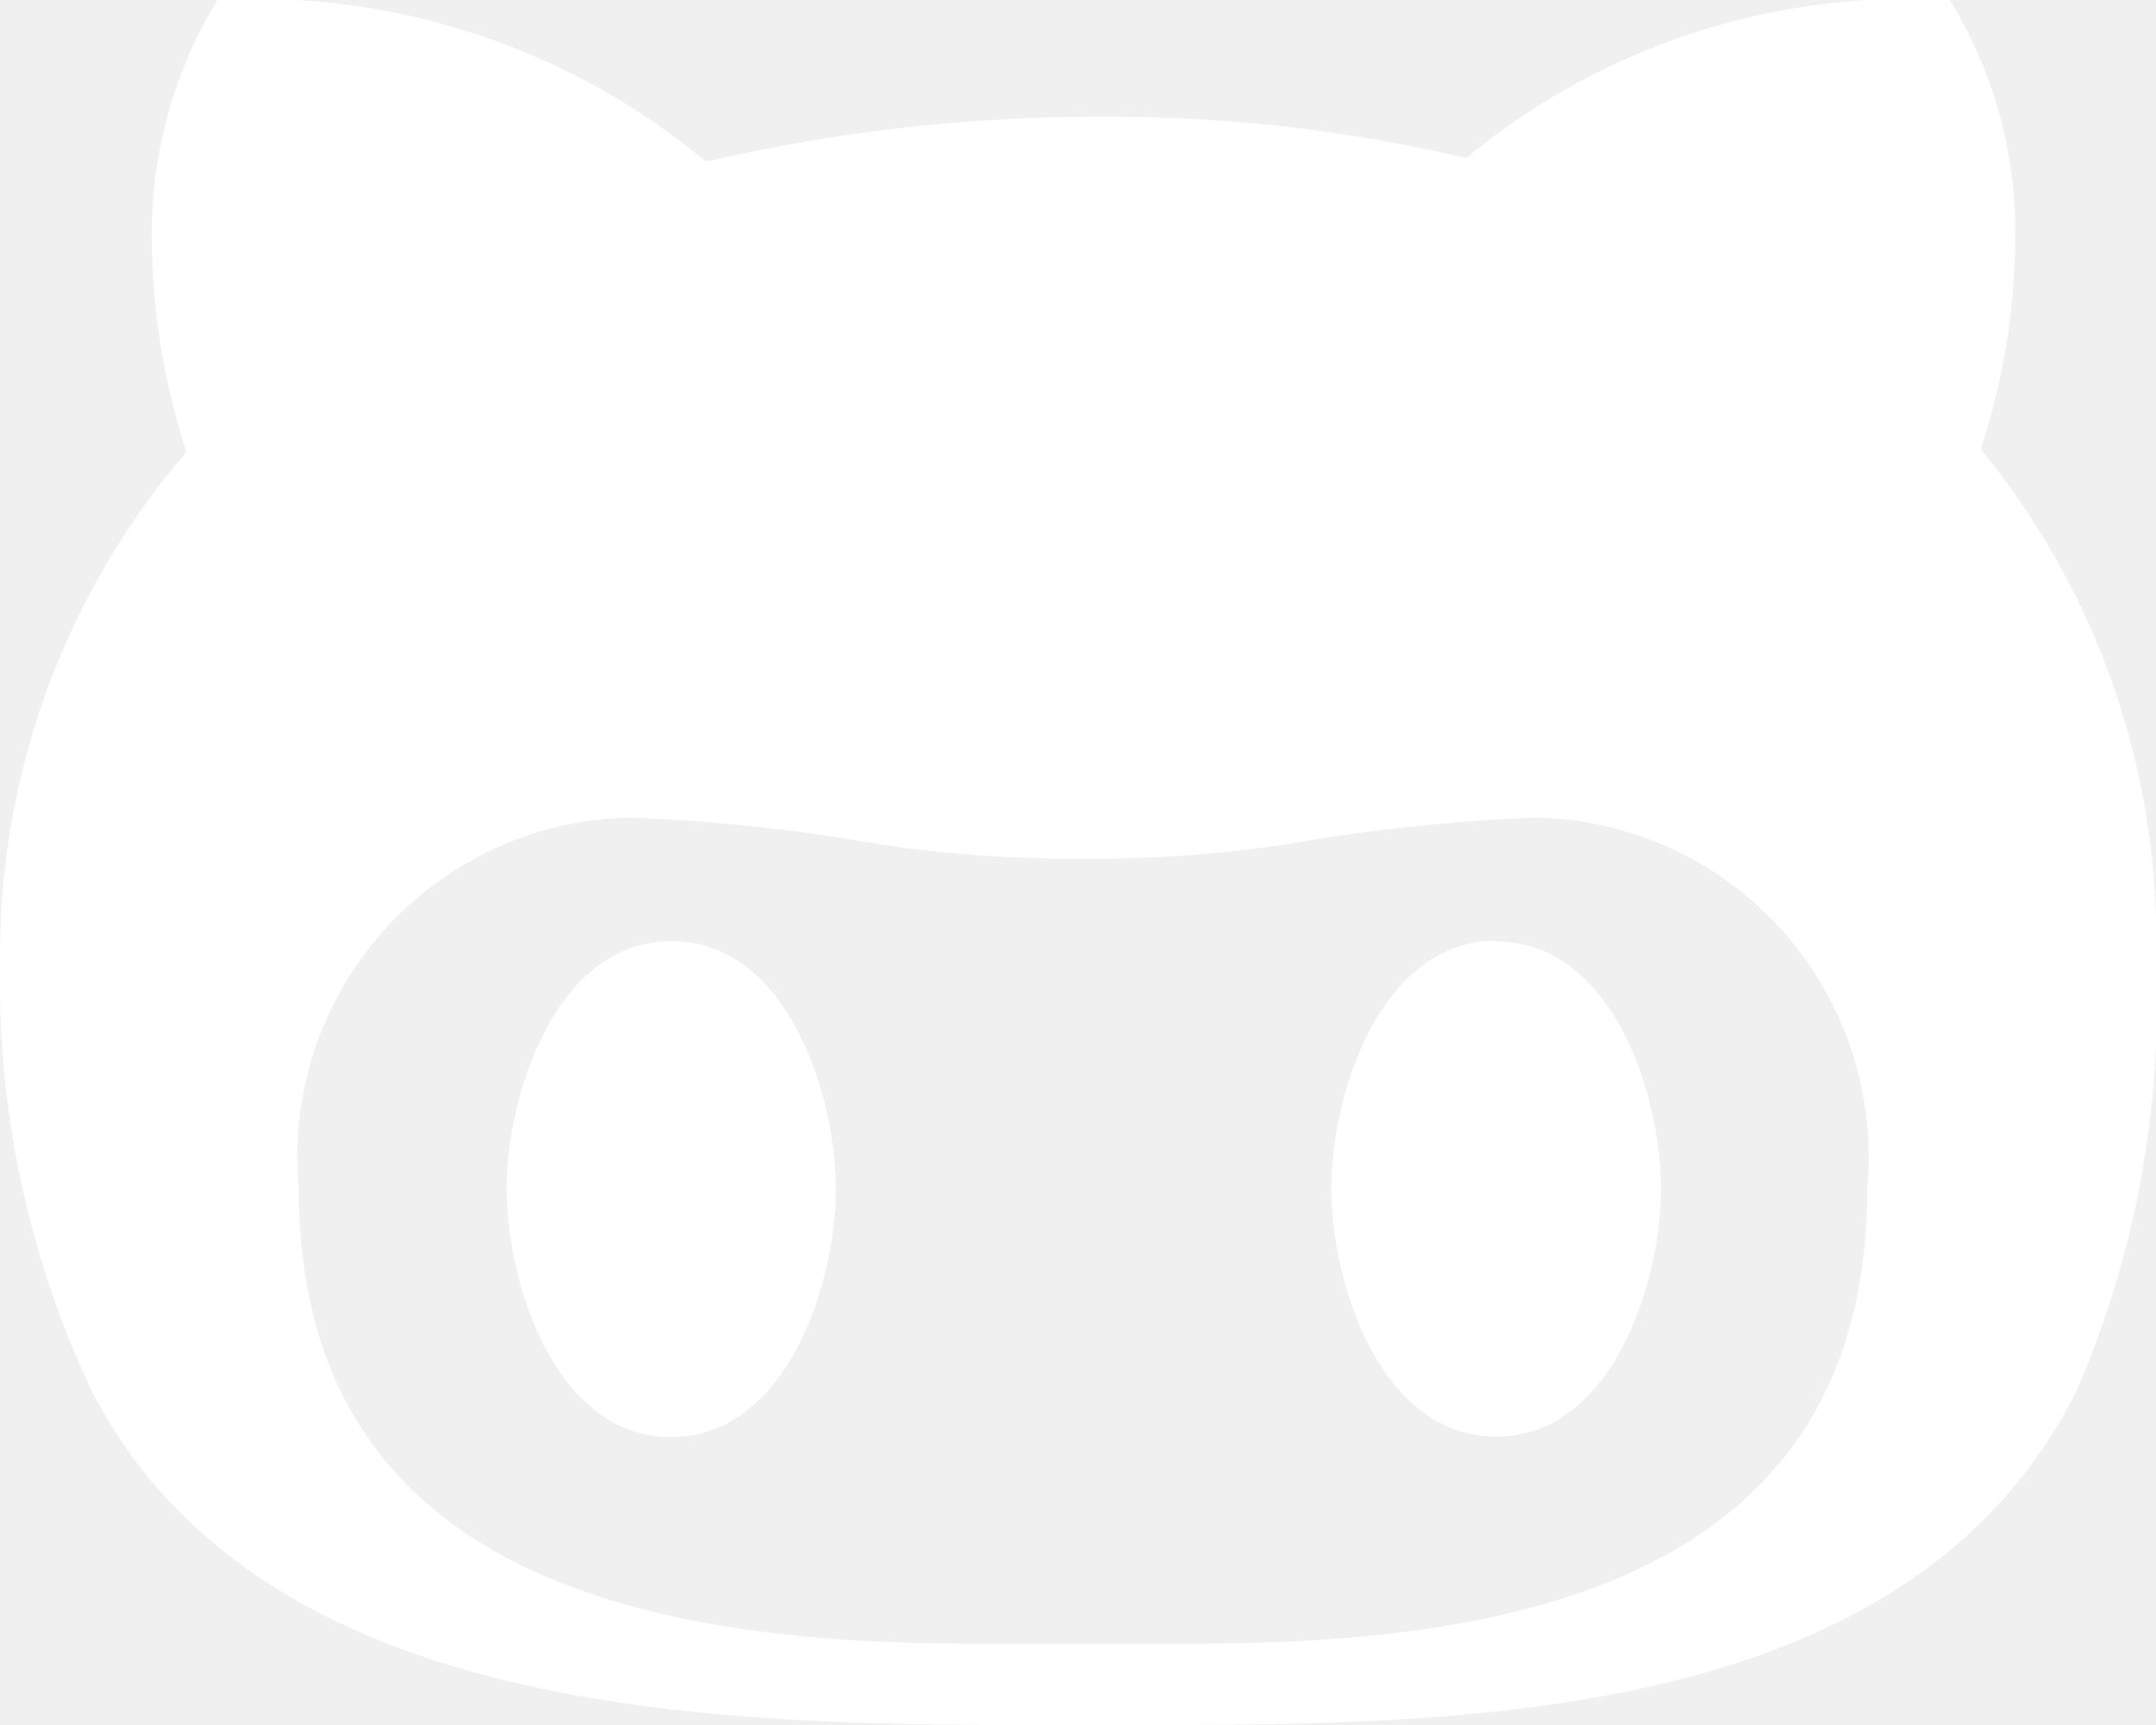
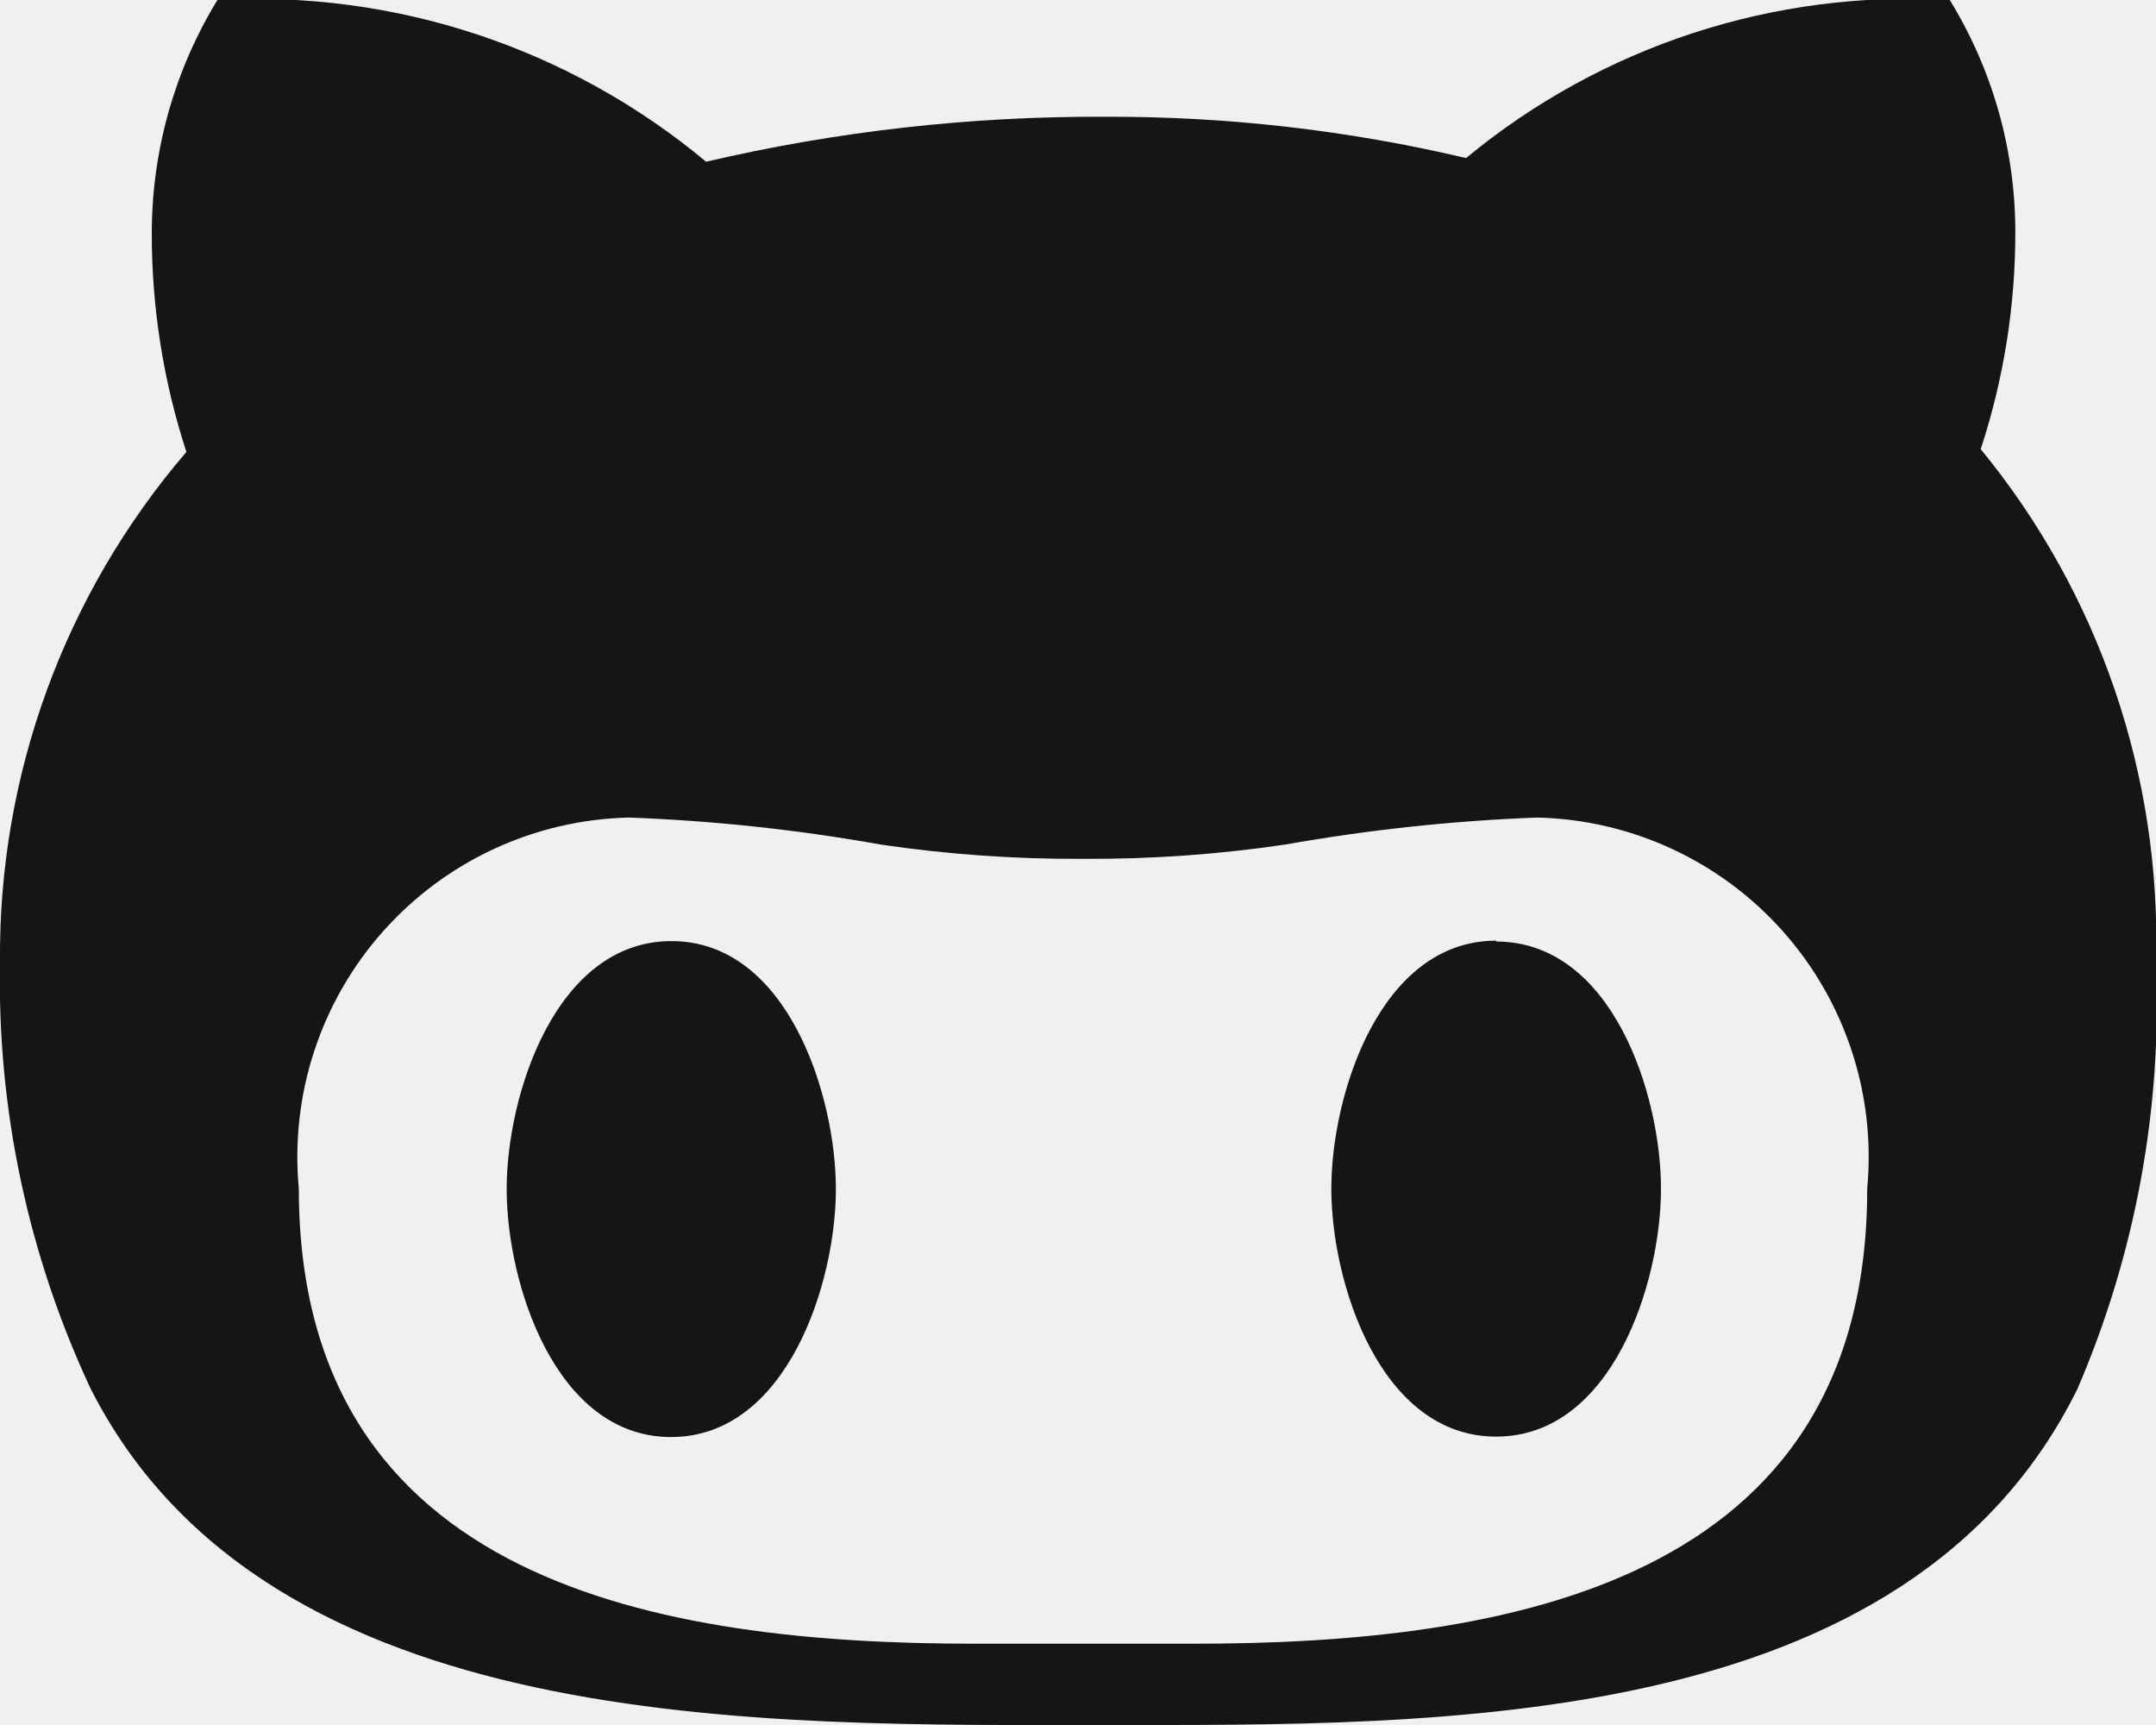
<svg xmlns="http://www.w3.org/2000/svg" width="20" height="16" viewBox="0 0 20 16">
-   <path id="github-alt" d="M7.754,75.029c0,.871-.454,2.3-1.529,2.3S4.7,75.9,4.7,75.029s.454-2.3,1.529-2.3S7.754,74.158,7.754,75.029ZM20,72.925a9.03,9.03,0,0,1-.729,3.958C17.692,80.075,13.35,80,10.242,80c-3.158,0-7.758.112-9.4-3.117A8.919,8.919,0,0,1,0,72.925a7.165,7.165,0,0,1,1.729-4.733,6.522,6.522,0,0,1-.321-2.033A4.149,4.149,0,0,1,2.017,64,6.51,6.51,0,0,1,6.55,65.5a15.96,15.96,0,0,1,3.7-.417,14.373,14.373,0,0,1,3.35.383A6.44,6.44,0,0,1,18.087,64a4.11,4.11,0,0,1,.608,2.158,6.431,6.431,0,0,1-.321,2.008A7.179,7.179,0,0,1,20,72.925Zm-2.679,2.1a3.148,3.148,0,0,0-3.063-3.442,17.131,17.131,0,0,0-2.333.25,12.244,12.244,0,0,1-1.879.133,12.319,12.319,0,0,1-1.879-.133,16.853,16.853,0,0,0-2.333-.25,3.148,3.148,0,0,0-3.062,3.442c0,3.658,3.35,4.221,6.267,4.221h2.008C13.975,79.25,17.321,78.692,17.321,75.029Zm-3.442-2.3c-1.075,0-1.529,1.425-1.529,2.3s.454,2.3,1.529,2.3,1.529-1.425,1.529-2.3S14.954,72.733,13.879,72.733Z" transform="translate(0 -64)" fill="#fff" />
+   <path id="github-alt" d="M7.754,75.029c0,.871-.454,2.3-1.529,2.3S4.7,75.9,4.7,75.029s.454-2.3,1.529-2.3S7.754,74.158,7.754,75.029ZM20,72.925a9.03,9.03,0,0,1-.729,3.958C17.692,80.075,13.35,80,10.242,80c-3.158,0-7.758.112-9.4-3.117A8.919,8.919,0,0,1,0,72.925a7.165,7.165,0,0,1,1.729-4.733,6.522,6.522,0,0,1-.321-2.033A4.149,4.149,0,0,1,2.017,64,6.51,6.51,0,0,1,6.55,65.5a15.96,15.96,0,0,1,3.7-.417,14.373,14.373,0,0,1,3.35.383A6.44,6.44,0,0,1,18.087,64a4.11,4.11,0,0,1,.608,2.158,6.431,6.431,0,0,1-.321,2.008A7.179,7.179,0,0,1,20,72.925Zm-2.679,2.1a3.148,3.148,0,0,0-3.063-3.442,17.131,17.131,0,0,0-2.333.25,12.244,12.244,0,0,1-1.879.133,12.319,12.319,0,0,1-1.879-.133,16.853,16.853,0,0,0-2.333-.25,3.148,3.148,0,0,0-3.062,3.442c0,3.658,3.35,4.221,6.267,4.221h2.008C13.975,79.25,17.321,78.692,17.321,75.029Zm-3.442-2.3c-1.075,0-1.529,1.425-1.529,2.3s.454,2.3,1.529,2.3,1.529-1.425,1.529-2.3S14.954,72.733,13.879,72.733Z" transform="translate(0 -64)" fill="#151515" />
</svg>
